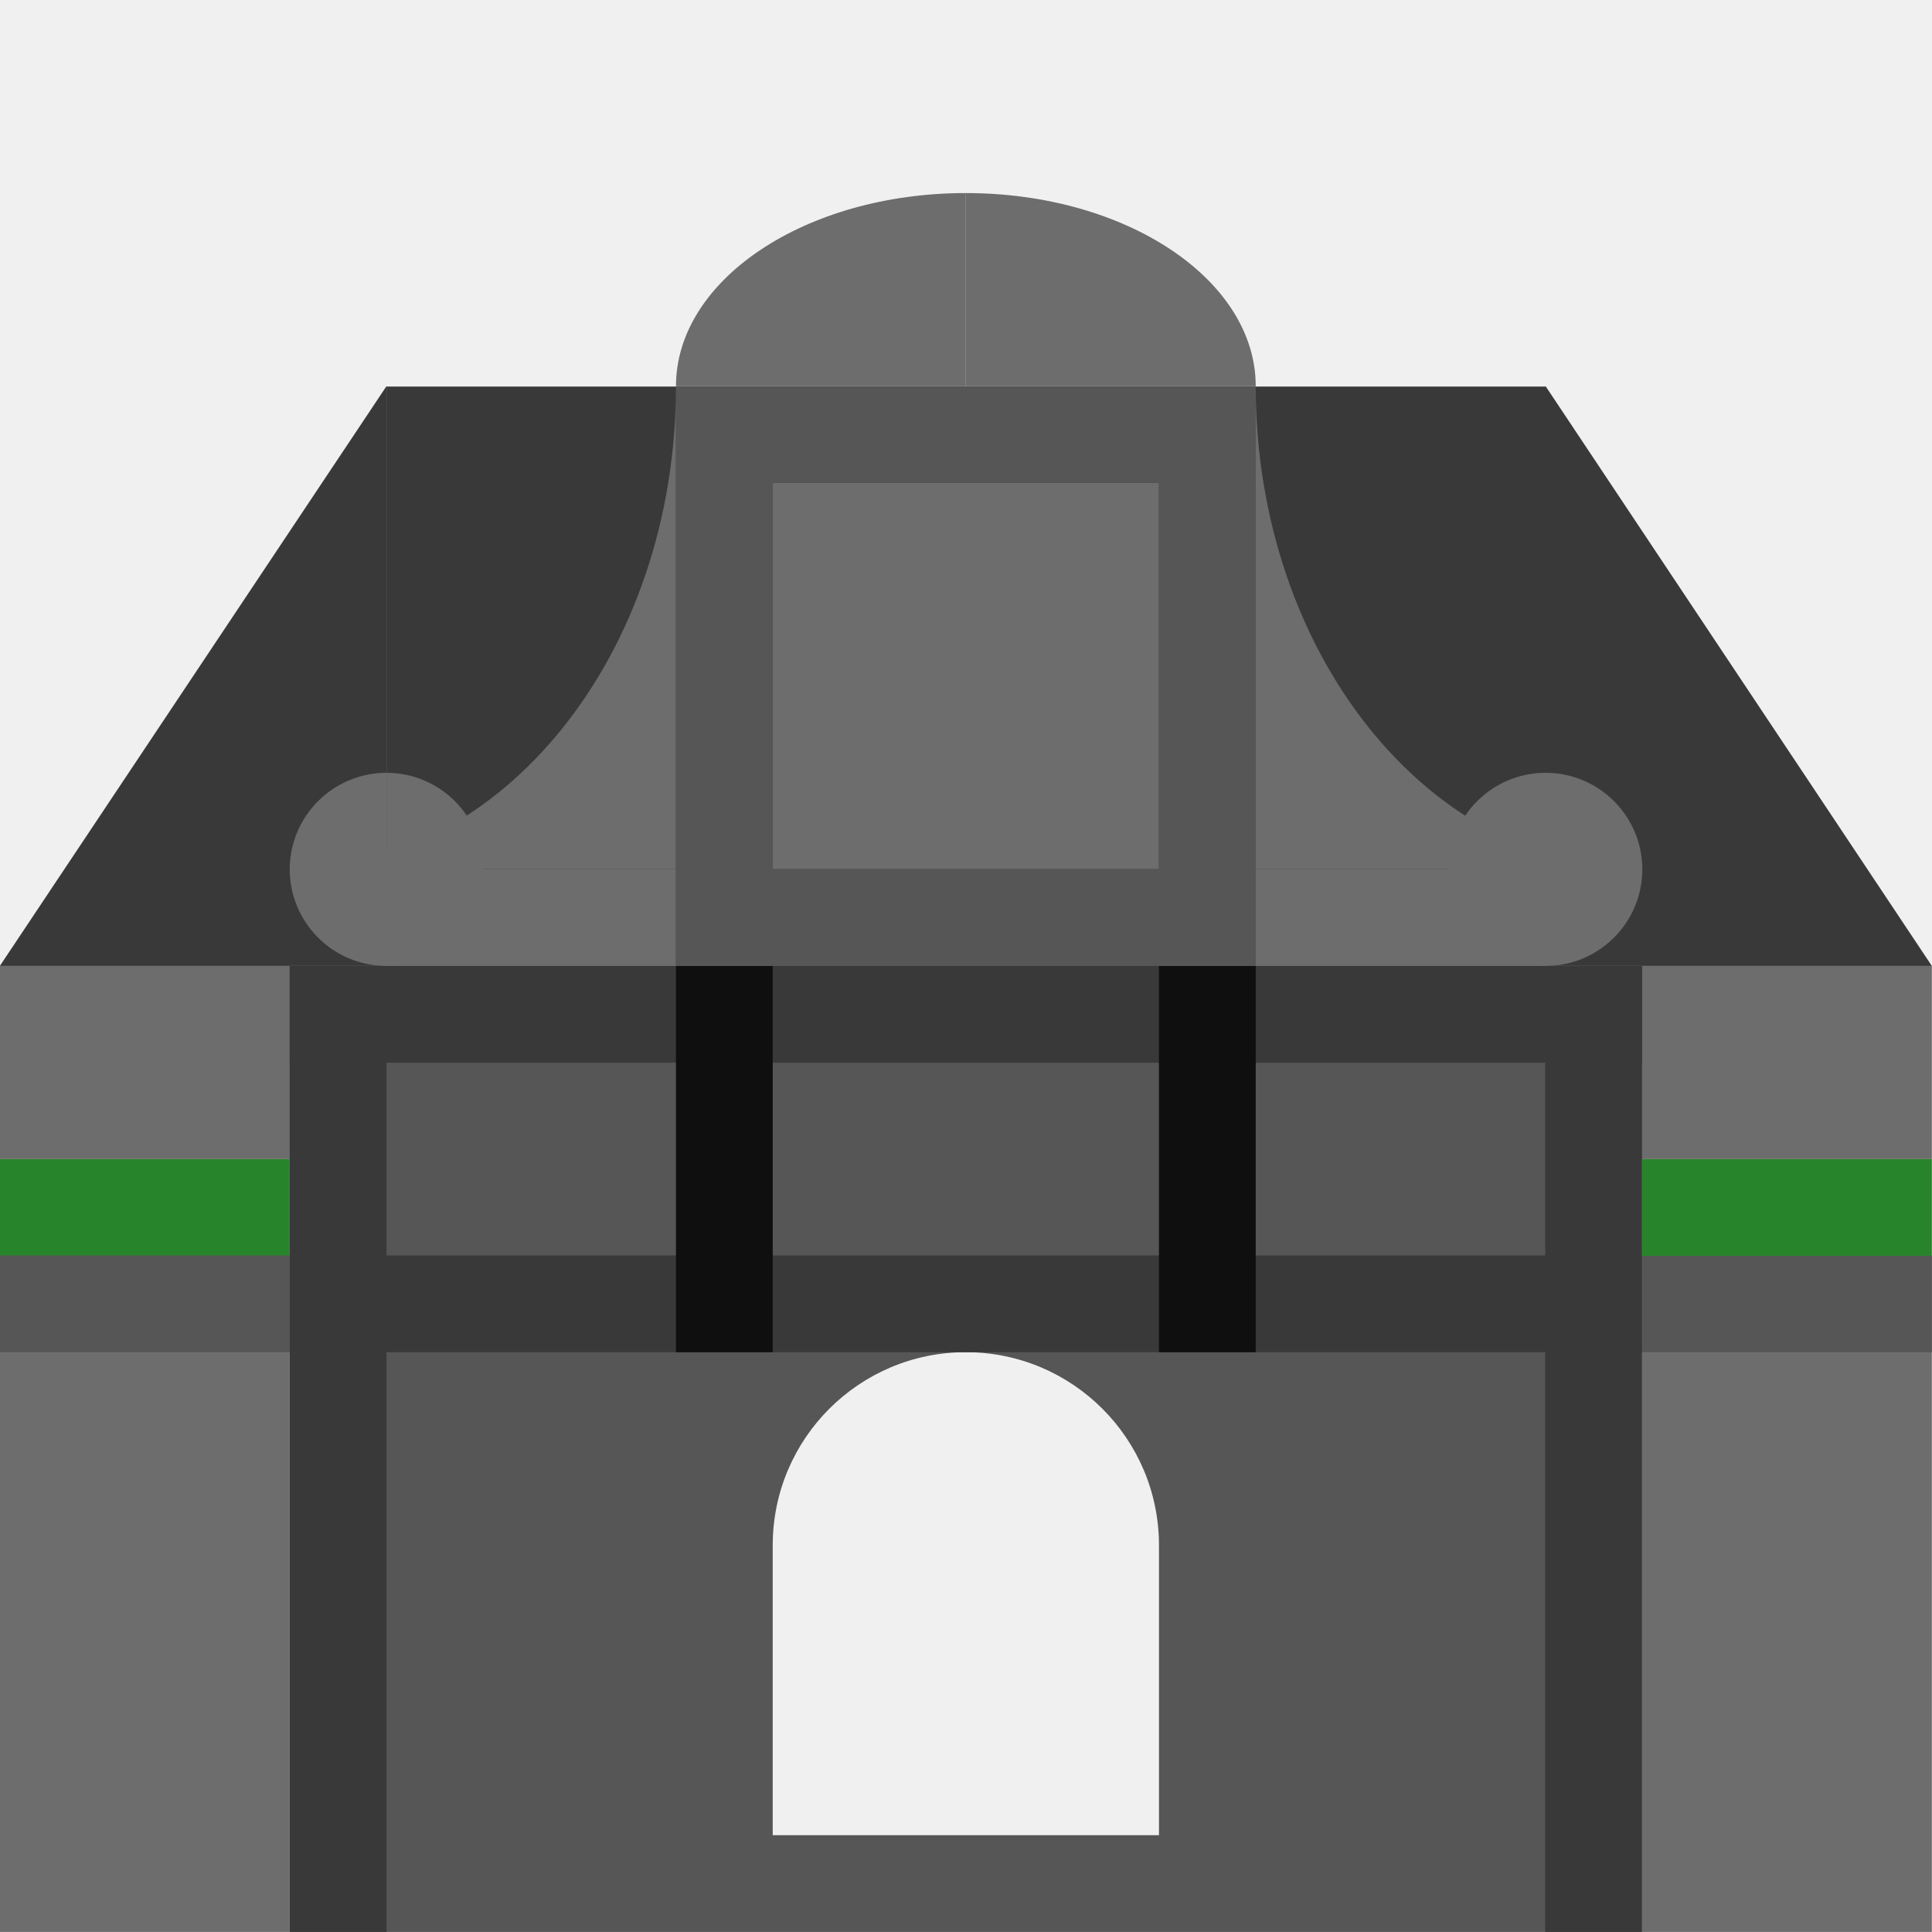
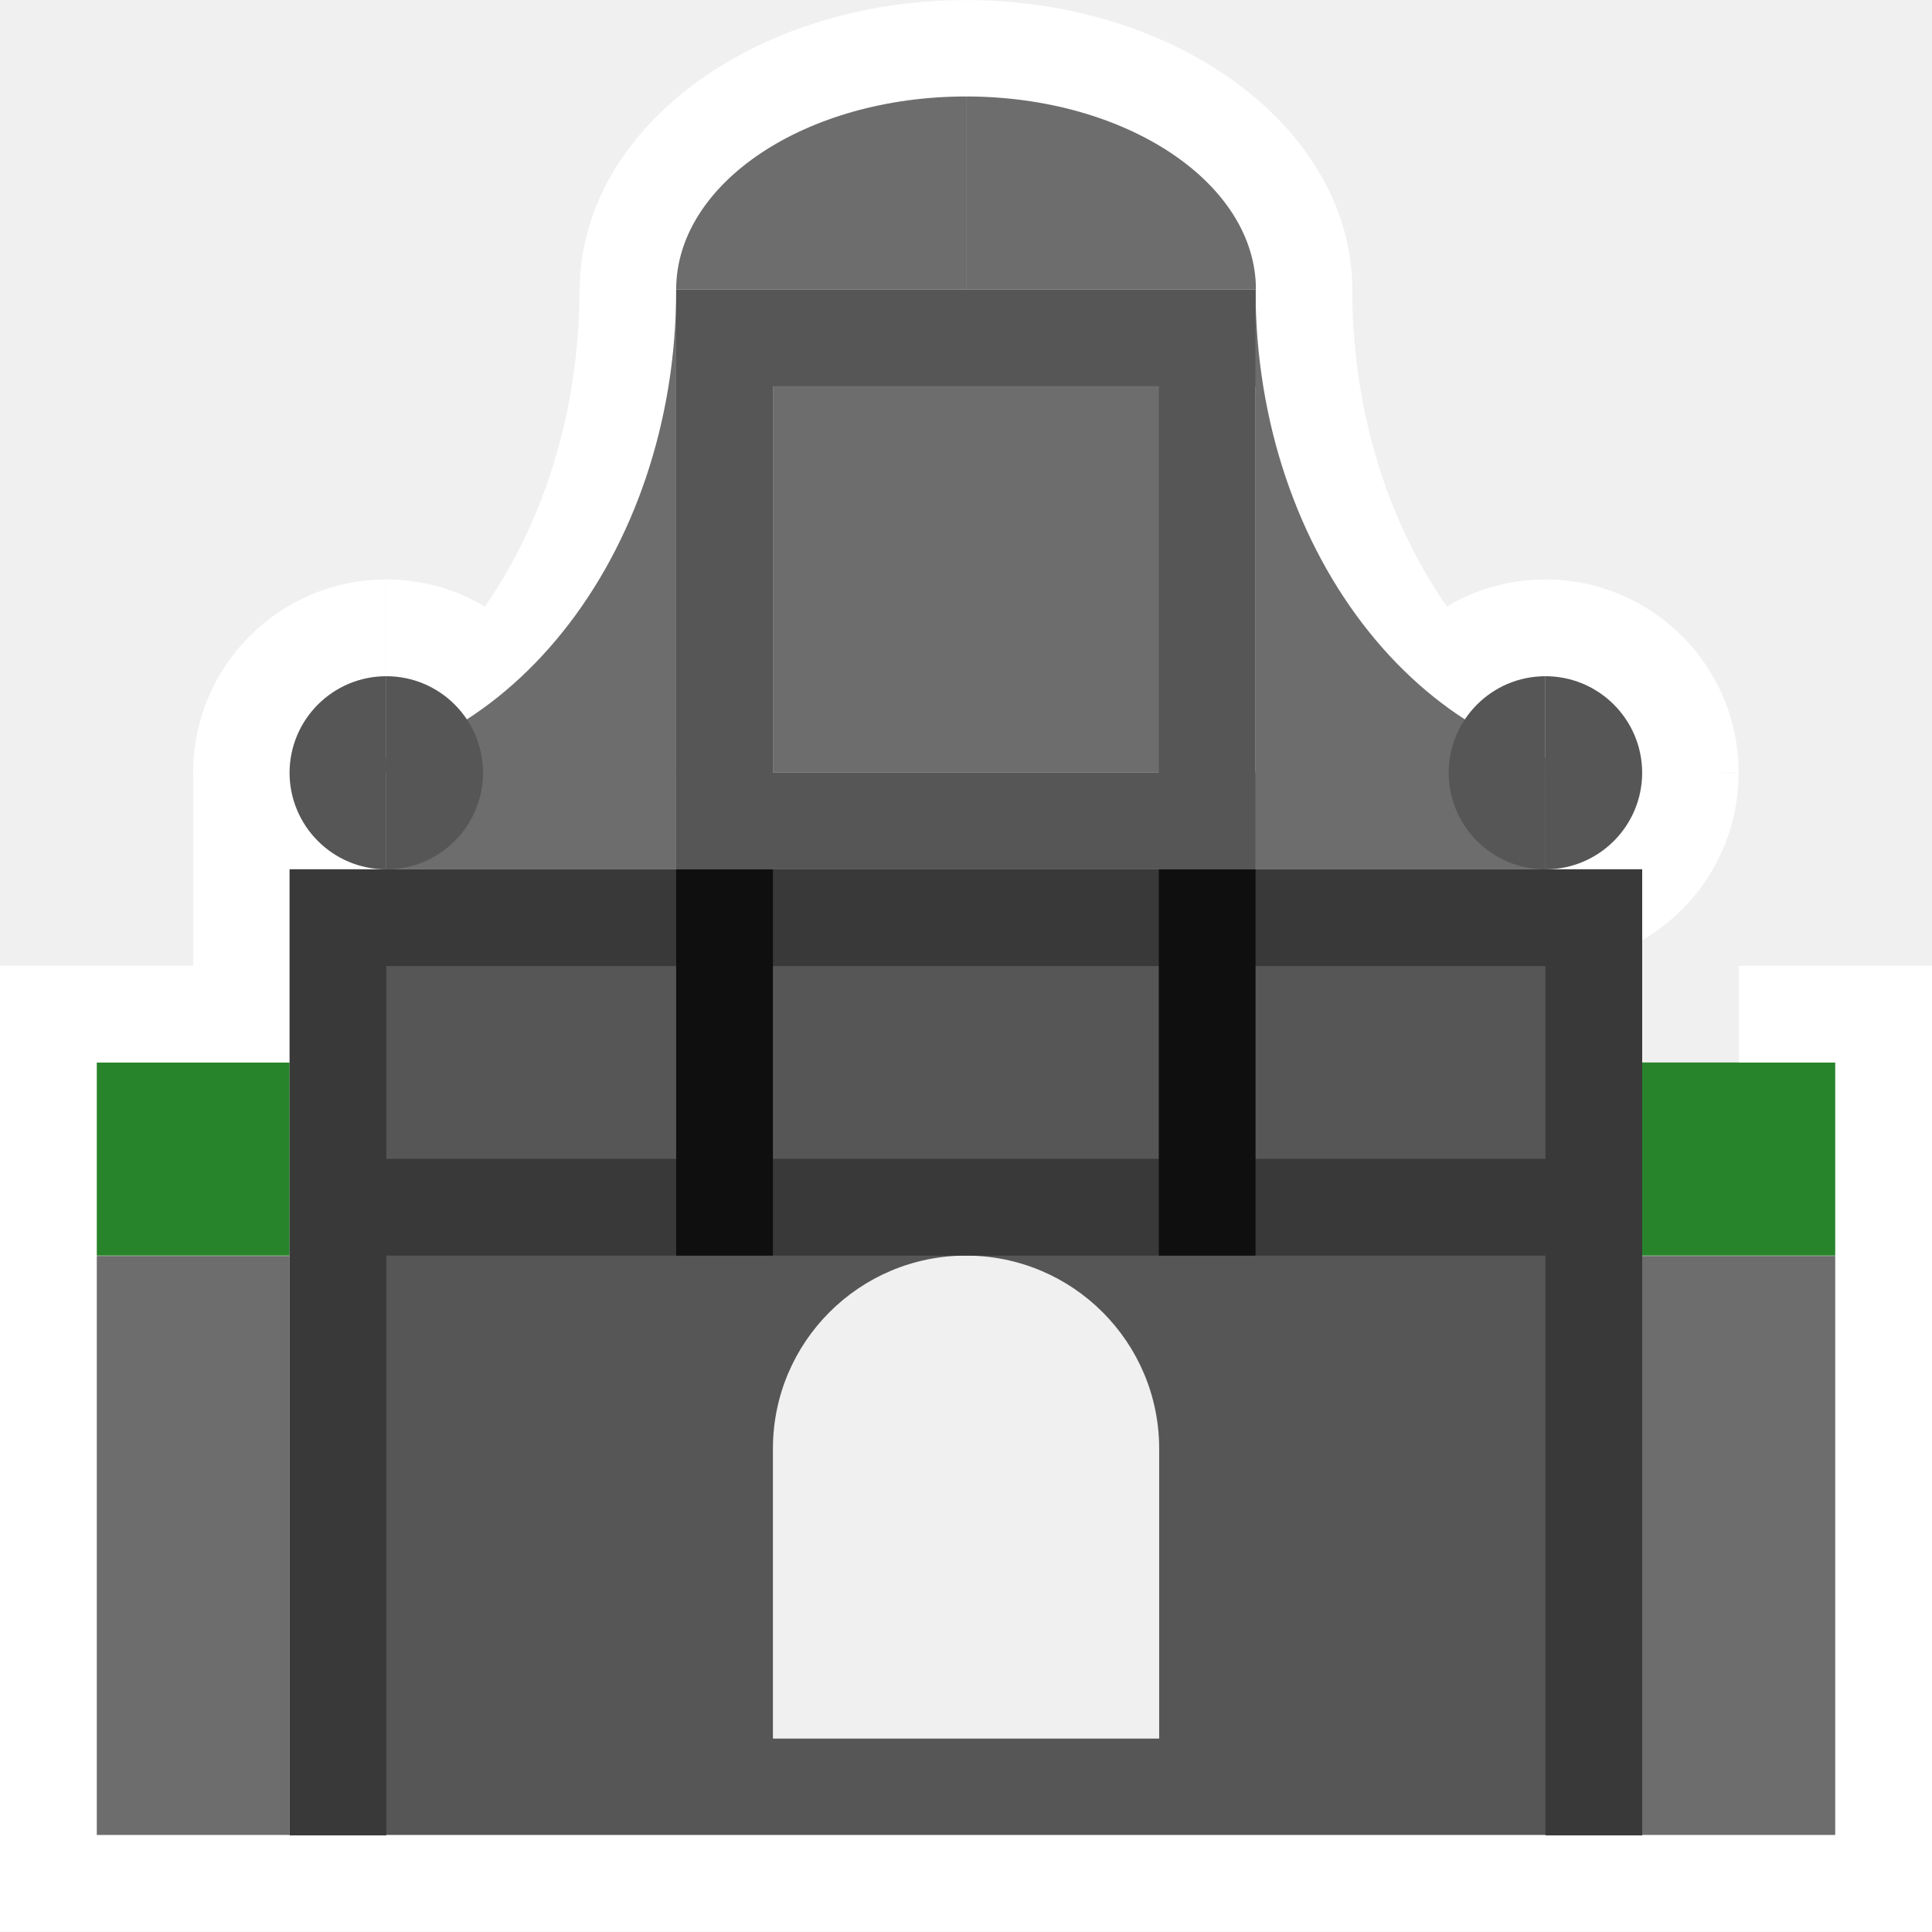
<svg xmlns="http://www.w3.org/2000/svg" width="20" height="20" viewBox="0 0 5.292 5.292" version="1.1" id="svg5">
  <defs id="defs2" />
  <g id="layer1">
-     <rect style="fill:none;fill-opacity:1;stroke-width:0.134" id="rect238-8-4-1-7-4" width="5.292" height="5.292" x="-5.292" y="-1.110223e-16" transform="scale(-1,1)" />
-     <g id="g18063" transform="translate(-41.26741,-38.06517)">
-       <rect style="fill:none;fill-opacity:1;stroke-width:0.134" id="rect238-8-4-1-7-4-548-3-0-7" width="5.292" height="5.292" x="-46.559" y="38.065" transform="scale(-1,1)" />
-       <rect style="fill:#393939;fill-opacity:1;stroke-width:0.134" id="rect238-8-4-0-9-2-5-9-4-1-4-0-3-9-4-7-0-5-1-6-4-4-9-4-0-3-1-9-5-16" width="3.175" height="1.587" x="-45.501" y="-40.711" transform="scale(-1)" />
-       <path id="rect238-8-4-0-9-2-5-9-4-1-4-0-3-9-4-7-0-5-1-6-4-4-9-4-0-0-1-8-5-7-4-65" style="fill:#393939;fill-opacity:1;stroke-width:0.134" d="M 46.559,40.711 H 45.501 V 39.123 Z" />
-       <path id="rect238-8-4-0-9-2-5-9-4-1-4-0-3-9-4-7-0-5-1-6-4-4-9-4-0-0-1-8-4-8-8-9-9" style="fill:#393939;fill-opacity:1;stroke-width:0.134" d="M 41.267,40.711 H 42.326 V 39.123 Z" />
-       <rect style="fill:#6d6d6d;fill-opacity:1;stroke-width:0.132;stroke-linejoin:bevel" id="rect1997-1-7-3-3" width="5.292" height="0.529" x="41.267" y="40.711" />
-       <path id="rect238-8-4-0-9-2-5-9-4-1-4-0-3-9-4-7-0-5-1-6-4-4-9-0-7-5-3-9-2-0-6-5" style="fill:#565656;fill-opacity:1;stroke-width:0.134" d="m 42.061,40.711 v 0.794 1.852 h 3.704 v -1.852 -0.794 z m 1.852,1.058 a 0.529,0.529 0 0 1 0.529,0.529 v 0.794 h -1.058 v -0.794 a 0.529,0.529 0 0 1 0.529,-0.529 z" />
-       <rect style="fill:#393939;fill-opacity:1;stroke-width:0.134" id="rect238-8-4-0-9-2-5-9-4-1-4-0-3-9-4-7-0-5-1-6-4-4-9-0-7-5-3-9-2-2-1-4-7" width="3.704" height="0.265" x="-45.765" y="-41.769" transform="scale(-1)" />
-       <rect style="fill:#393939;fill-opacity:1;stroke-width:0.134" id="rect238-8-4-0-9-2-5-9-4-1-4-0-3-9-4-7-0-5-1-6-4-4-9-0-7-5-3-9-2-2-1-8-7-8" width="3.704" height="0.265" x="-45.765" y="-40.976" transform="scale(-1)" />
-       <rect style="fill:#6d6d6d;fill-opacity:1;stroke-width:0.134" id="rect238-8-4-0-9-2-5-9-4-1-4-0-3-9-4-7-0-5-1-6-4-4-9-0-7-5-3-9-1-2-5" width="0.794" height="1.852" x="-46.559" y="-43.357" transform="scale(-1)" />
-       <rect style="fill:#565656;fill-opacity:1;stroke-width:0.134" id="rect238-8-4-0-9-2-5-9-4-1-4-0-3-9-4-7-0-5-1-6-4-4-9-0-7-5-3-9-9-0-3-7" width="0.794" height="0.265" x="-46.559" y="-41.769" transform="scale(-1)" />
-       <rect style="fill:#6d6d6d;fill-opacity:1;stroke-width:0.134" id="rect238-8-4-0-9-2-5-9-4-1-4-0-3-9-4-7-0-5-1-6-4-4-9-0-7-5-3-9-3-0-6-0" width="0.794" height="1.852" x="-42.061" y="-43.357" transform="scale(-1)" />
-       <rect style="fill:#28842b;fill-opacity:1;stroke-width:0.134" id="rect238-8-4-0-9-2-5-9-4-1-4-0-3-9-4-7-0-5-1-6-4-4-9-0-7-5-3-9-3-4-0-3-7" width="0.794" height="0.265" x="-42.061" y="-41.505" transform="scale(-1)" />
-       <rect style="fill:#28842b;fill-opacity:1;stroke-width:0.134" id="rect238-8-4-0-9-2-5-9-4-1-4-0-3-9-4-7-0-5-1-6-4-4-9-0-7-5-3-9-3-4-9-8-3-3" width="0.794" height="0.265" x="-46.559" y="-41.505" transform="scale(-1)" />
-       <rect style="fill:#0f0f0f;fill-opacity:1;stroke-width:0.134" id="rect238-8-4-0-9-2-5-9-4-1-4-0-3-9-4-7-0-5-1-6-4-4-9-0-7-7-7-4-2-3-4" width="0.265" height="1.058" x="-43.384" y="-41.769" transform="scale(-1)" />
-       <rect style="fill:#0f0f0f;fill-opacity:1;stroke-width:0.134" id="rect238-8-4-0-9-2-5-9-4-1-4-0-3-9-4-7-0-5-1-6-4-4-9-0-7-7-7-4-0-9-5-61" width="0.265" height="1.058" x="-44.707" y="-41.769" transform="scale(-1)" />
-       <rect style="fill:#565656;fill-opacity:1;stroke-width:0.134" id="rect238-8-4-0-9-2-5-9-4-1-4-0-3-9-4-7-0-5-1-6-4-4-9-0-7-5-3-9-9-9-3-8-8" width="0.794" height="0.265" x="-42.061" y="-41.769" transform="scale(-1)" />
-       <path id="path19082-0-7-5-3-0-71" style="fill:#6d6d6d;fill-opacity:1;stroke:none;stroke-width:0.529;stroke-linejoin:bevel;stroke-dasharray:none" d="m 43.913,38.594 v 0.529 h -0.794 a 0.794,0.529 0 0 1 0.794,-0.529 z" />
-       <path id="path19082-0-7-5-4-2-8-4" style="fill:#6d6d6d;fill-opacity:1;stroke:none;stroke-width:0.529;stroke-linejoin:bevel;stroke-dasharray:none" d="m 43.913,38.594 v 0.529 h 0.794 a 0.794,0.529 0 0 0 -0.794,-0.529 z" />
-       <path id="rect238-8-4-0-9-2-5-9-4-1-4-0-3-9-4-7-0-5-1-6-4-4-9-0-7-7-3-9-2-6" style="fill:#6d6d6d;fill-opacity:1;stroke-width:0.134" d="m 44.707,39.123 v 1.323 h 1.058 a 1.058,1.323 0 0 1 -1.058,-1.323 z" />
-       <path id="rect238-8-4-0-9-2-5-9-4-1-4-0-3-9-4-7-0-5-1-6-4-4-9-0-7-7-3-1-7-6-13" style="fill:#6d6d6d;fill-opacity:1;stroke-width:0.134" d="m 43.119,39.123 v 1.323 h -1.058 a 1.058,1.323 0 0 0 1.058,-1.323 z" />
-       <rect style="fill:#6d6d6d;fill-opacity:1;stroke-width:0.134" id="rect238-8-4-0-9-2-5-9-4-1-4-0-3-9-4-7-0-5-1-6-4-4-9-0-7-5-6-7-1" width="1.058" height="1.058" x="-44.442" y="-40.446" transform="scale(-1)" />
-       <rect style="fill:#6d6d6d;fill-opacity:1;stroke-width:0.134" id="rect238-8-4-0-9-2-5-9-4-1-4-0-3-9-4-7-0-5-1-6-4-4-9-0-7-5-6-1-3-4" width="0.794" height="0.265" x="-45.501" y="-40.711" transform="scale(-1)" />
-       <rect style="fill:#6d6d6d;fill-opacity:1;stroke-width:0.134" id="rect238-8-4-0-9-2-5-9-4-1-4-0-3-9-4-7-0-5-1-6-4-4-9-0-7-5-6-1-6-0-5" width="0.794" height="0.265" x="-43.119" y="-40.711" transform="scale(-1)" />
-       <path id="path19082-1-4-8-0-5-2-2" style="fill:#6d6d6d;fill-opacity:1;stroke:none;stroke-width:0.529;stroke-linejoin:bevel;stroke-dasharray:none" d="m 42.326,40.182 v 0.265 h 0.265 a 0.265,0.265 0 0 0 -0.265,-0.265 z" />
-       <path id="path19082-0-7-6-3-1-4-0" style="fill:#6d6d6d;fill-opacity:1;stroke:none;stroke-width:0.529;stroke-linejoin:bevel;stroke-dasharray:none" d="m 42.326,40.182 v 0.265 h -0.265 a 0.265,0.265 0 0 1 0.265,-0.265 z" />
-       <path id="path19082-1-4-8-09-4-9-2" style="fill:#6d6d6d;fill-opacity:1;stroke:none;stroke-width:0.529;stroke-linejoin:bevel;stroke-dasharray:none" d="m 42.326,40.711 v -0.265 h 0.265 a 0.265,0.265 0 0 1 -0.265,0.265 z" />
-       <path id="path19082-0-7-6-4-8-8-8" style="fill:#6d6d6d;fill-opacity:1;stroke:none;stroke-width:0.529;stroke-linejoin:bevel;stroke-dasharray:none" d="m 42.326,40.711 v -0.265 h -0.265 a 0.265,0.265 0 0 0 0.265,0.265 z" />
-       <path id="path19082-1-4-8-0-3-0-4-5" style="fill:#6d6d6d;fill-opacity:1;stroke:none;stroke-width:0.529;stroke-linejoin:bevel;stroke-dasharray:none" d="m 45.501,40.182 v 0.265 h 0.265 a 0.265,0.265 0 0 0 -0.265,-0.265 z" />
-       <path id="path19082-0-7-6-3-7-0-0-9" style="fill:#6d6d6d;fill-opacity:1;stroke:none;stroke-width:0.529;stroke-linejoin:bevel;stroke-dasharray:none" d="m 45.501,40.182 v 0.265 h -0.265 a 0.265,0.265 0 0 1 0.265,-0.265 z" />
-       <path id="path19082-1-4-8-09-6-8-3-1" style="fill:#6d6d6d;fill-opacity:1;stroke:none;stroke-width:0.529;stroke-linejoin:bevel;stroke-dasharray:none" d="m 45.501,40.711 v -0.265 h 0.265 a 0.265,0.265 0 0 1 -0.265,0.265 z" />
-       <path id="path19082-0-7-6-4-4-2-1-7" style="fill:#6d6d6d;fill-opacity:1;stroke:none;stroke-width:0.529;stroke-linejoin:bevel;stroke-dasharray:none" d="m 45.501,40.711 v -0.265 h -0.265 a 0.265,0.265 0 0 0 0.265,0.265 z" />
-       <rect style="fill:#565656;fill-opacity:1;stroke-width:0.134" id="rect238-8-4-0-9-2-5-9-4-1-4-0-3-9-4-7-0-5-1-6-4-4-9-0-7-5-3-9-2-2-1-3-0-6" width="1.587" height="0.265" x="-44.707" y="-39.388" transform="scale(-1)" />
-       <rect style="fill:#565656;fill-opacity:1;stroke-width:0.134" id="rect238-8-4-0-9-2-5-9-4-1-4-0-3-9-4-7-0-5-1-6-4-4-9-0-7-5-3-9-2-2-1-3-8-1-8" width="1.587" height="0.265" x="-44.707" y="-40.711" transform="scale(-1)" />
-       <rect style="fill:#565656;fill-opacity:1;stroke-width:0.134" id="rect238-8-4-0-9-2-5-9-4-1-4-0-3-9-4-7-0-5-1-6-4-4-9-0-7-5-3-9-2-2-1-3-6-1-3" width="1.587" height="0.265" x="39.124" y="-43.384" transform="rotate(90)" />
-       <rect style="fill:#393939;fill-opacity:1;stroke-width:0.134" id="rect238-8-4-0-9-2-5-9-4-1-4-0-3-9-4-7-0-5-1-6-4-4-9-0-7-5-3-9-2-2-1-3-6-7-38-4" width="2.646" height="0.265" x="40.711" y="-42.326" transform="rotate(90)" />
-       <rect style="fill:#565656;fill-opacity:1;stroke-width:0.134" id="rect238-8-4-0-9-2-5-9-4-1-4-0-3-9-4-7-0-5-1-6-4-4-9-0-7-5-3-9-2-2-1-3-6-6-7-4" width="1.587" height="0.265" x="39.124" y="-44.707" transform="rotate(90)" />
-       <rect style="fill:#393939;fill-opacity:1;stroke-width:0.134" id="rect238-8-4-0-9-2-5-9-4-1-4-0-3-9-4-7-0-5-1-6-4-4-9-0-7-5-3-9-2-2-1-3-6-7-3-0-9" width="2.646" height="0.265" x="40.711" y="-45.765" transform="rotate(90)" />
+     <g id="g4346" transform="translate(-37.70687,-35.42275)">
+       <path id="path19082-0-7-5-3-0-71-9-6-3" style="fill:#ffffff;fill-opacity:1;stroke:none;stroke-width:0.529;stroke-linejoin:bevel;stroke-dasharray:none" d="m 40.353,35.423 v 0.794 h -1.058 a 1.058,0.794 0 0 1 1.058,-0.794 z" />
+       <path id="path19082-0-7-5-4-2-8-4-7-2-7" style="fill:#ffffff;fill-opacity:1;stroke:none;stroke-width:0.529;stroke-linejoin:bevel;stroke-dasharray:none" d="m 40.353,35.423 v 0.794 h 1.058 a 1.058,0.794 0 0 0 -1.058,-0.794 z" />
+       <path id="rect238-8-4-0-9-2-5-9-4-1-4-0-3-9-4-7-0-5-1-6-4-4-9-0-7-7-3-1-7-6-13-0-1-3" style="fill:#ffffff;fill-opacity:1;stroke-width:0.134" d="m 39.294,36.217 v 1.323 h -1.058 a 1.058,1.323 0 0 0 1.058,-1.323 z" />
+       <path id="rect238-8-4-0-9-2-5-9-4-1-4-0-3-9-4-7-0-5-1-6-4-4-9-0-7-7-3-9-2-6-4-3-2" style="fill:#ffffff;fill-opacity:1;stroke-width:0.134" d="m 41.411,36.217 v 1.323 h 1.058 a 1.058,1.323 0 0 1 -1.058,-1.323 z" />
+       <path id="path19082-0-7-6-3-1-4-0-5-6-8" style="fill:#ffffff;fill-opacity:1;stroke:none;stroke-width:0.529;stroke-linejoin:bevel;stroke-dasharray:none" d="m 38.765,37.01 v 0.529 h -0.529 a 0.529,0.529 0 0 1 0.529,-0.529 z" />
+       <path id="path19082-0-7-6-3-1-4-0-5-6-8-3" style="fill:#ffffff;fill-opacity:1;stroke:none;stroke-width:0.529;stroke-linejoin:bevel;stroke-dasharray:none" d="m 41.94,37.01 v 0.529 H 41.411 A 0.529,0.529 0 0 1 41.94,37.01 Z" />
+       <path id="path19082-0-7-6-4-8-8-8-2-1-6" style="fill:#ffffff;fill-opacity:1;stroke:none;stroke-width:0.529;stroke-linejoin:bevel;stroke-dasharray:none" d="m 38.765,38.069 v -0.529 h -0.529 a 0.529,0.529 0 0 0 0.529,0.529 z" />
+       <path id="path19082-0-7-6-3-1-4-0-5-6-8-1" style="fill:#ffffff;fill-opacity:1;stroke:none;stroke-width:0.529;stroke-linejoin:bevel;stroke-dasharray:none" d="m 41.94,37.01 v 0.529 h 0.529 A 0.529,0.529 0 0 0 41.94,37.01 Z" />
+       <path id="path19082-0-7-6-3-1-4-0-5-6-8-1-9" style="fill:#ffffff;fill-opacity:1;stroke:none;stroke-width:0.529;stroke-linejoin:bevel;stroke-dasharray:none" d="m 38.765,37.01 v 0.529 h 0.529 a 0.529,0.529 0 0 0 -0.529,-0.529 z" />
+       <path id="path19082-0-7-6-4-8-8-8-2-1-6-7" style="fill:#ffffff;fill-opacity:1;stroke:none;stroke-width:0.529;stroke-linejoin:bevel;stroke-dasharray:none" d="m 41.94,38.069 v -0.529 h 0.529 A 0.529,0.529 0 0 1 41.94,38.069 Z" />
+       <rect style="fill:none;fill-opacity:1;stroke-width:0.134" id="rect238-8-4-1-7-4-548-3-0-7-6-8" width="5.292" height="5.292" x="-42.999" y="35.423" transform="scale(-1,1)" />
+       <path id="rect238-8-4-0-9-2-5-9-4-1-4-0-3-9-4-7-0-5-1-6-4-4-9-0-7-5-3-9-2-0-6-5-8-5" style="fill:#565656;fill-opacity:1;stroke-width:0.134" d="m 38.501,37.804 v 0.794 1.852 h 3.704 v -1.852 -0.794 z m 1.852,1.058 a 0.529,0.529 0 0 1 0.529,0.529 v 0.794 h -1.058 v -0.794 a 0.529,0.529 0 0 1 0.529,-0.529 z" />
+       <rect style="fill:#393939;fill-opacity:1;stroke-width:0.134" id="rect238-8-4-0-9-2-5-9-4-1-4-0-3-9-4-7-0-5-1-6-4-4-9-0-7-5-3-9-2-2-1-4-7-7-8" width="3.704" height="0.265" x="-42.205" y="-38.862" transform="scale(-1)" />
+       <rect style="fill:#393939;fill-opacity:1;stroke-width:0.134" id="rect238-8-4-0-9-2-5-9-4-1-4-0-3-9-4-7-0-5-1-6-4-4-9-0-7-5-3-9-2-2-1-8-7-8-2-9" width="3.704" height="0.265" x="-42.205" y="-38.069" transform="scale(-1)" />
+       <rect style="fill:#6d6d6d;fill-opacity:1;stroke-width:0.134" id="rect238-8-4-0-9-2-5-9-4-1-4-0-3-9-4-7-0-5-1-6-4-4-9-0-7-5-3-9-1-2-5-4-1" width="0.529" height="1.587" x="-42.734" y="-40.45" transform="scale(-1)" />
+       <rect style="fill:#28842b;fill-opacity:1;stroke-width:0.134" id="rect238-8-4-0-9-2-5-9-4-1-4-0-3-9-4-7-0-5-1-6-4-4-9-0-7-5-3-9-3-4-9-8-3-3-9-3" width="0.529" height="0.529" x="-42.734" y="-38.862" transform="scale(-1)" />
+       <rect style="fill:#ffffff;fill-opacity:1;stroke-width:0.134" id="rect238-8-4-0-9-2-5-9-4-1-4-0-3-9-4-7-0-5-1-6-4-4-9-0-7-5-3-9-1-2-5-4-1-9" width="0.265" height="2.117" x="-42.999" y="-40.45" transform="scale(-1)" />
+       <rect style="fill:#6d6d6d;fill-opacity:1;stroke-width:0.134" id="rect238-8-4-0-9-2-5-9-4-1-4-0-3-9-4-7-0-5-1-6-4-4-9-0-7-5-3-9-1-2-5-4-1-99" width="0.529" height="1.587" x="37.971" y="-40.45" transform="scale(1,-1)" />
+       <rect style="fill:#28842b;fill-opacity:1;stroke-width:0.134" id="rect238-8-4-0-9-2-5-9-4-1-4-0-3-9-4-7-0-5-1-6-4-4-9-0-7-5-3-9-3-4-9-8-3-3-9-3-5" width="0.529" height="0.529" x="37.971" y="-38.862" transform="scale(1,-1)" />
+       <rect style="fill:#ffffff;fill-opacity:1;stroke-width:0.134" id="rect238-8-4-0-9-2-5-9-4-1-4-0-3-9-4-7-0-5-1-6-4-4-9-0-7-5-3-9-1-2-5-4-1-9-0" width="0.265" height="2.117" x="37.707" y="-40.45" transform="scale(1,-1)" />
+       <rect style="fill:#ffffff;fill-opacity:1;stroke-width:0.134" id="rect238-8-4-0-9-2-5-9-4-1-4-0-3-9-4-7-0-5-1-6-4-4-9-0-7-5-3-9-1-2-5-4-1-9-0-49" width="0.265" height="1.323" x="39.294" y="-37.539" transform="scale(1,-1)" />
+       <rect style="fill:#ffffff;fill-opacity:1;stroke-width:0.134" id="rect238-8-4-0-9-2-5-9-4-1-4-0-3-9-4-7-0-5-1-6-4-4-9-0-7-5-3-9-1-2-5-4-1-9-0-49-9" width="0.265" height="1.323" x="41.146" y="-37.539" transform="scale(1,-1)" />
+       <rect style="fill:#ffffff;fill-opacity:1;stroke-width:0.134" id="rect238-8-4-0-9-2-5-9-4-1-4-0-3-9-4-7-0-5-1-6-4-4-9-0-7-5-3-9-1-2-5-4-1-9-0-4" width="0.265" height="5.292" x="-40.714" y="-42.999" transform="matrix(0,-1,-1,0,0,0)" />
+       <rect style="fill:#ffffff;fill-opacity:1;stroke-width:0.134" id="rect238-8-4-0-9-2-5-9-4-1-4-0-3-9-4-7-0-5-1-6-4-4-9-0-7-5-3-9-1-2-5-4-1-9-0-4-3" width="0.265" height="0.529" x="-38.333" y="-42.999" transform="matrix(0,-1,-1,0,0,0)" />
+       <rect style="fill:#ffffff;fill-opacity:1;stroke-width:0.134" id="rect238-8-4-0-9-2-5-9-4-1-4-0-3-9-4-7-0-5-1-6-4-4-9-0-7-5-3-9-1-2-5-4-1-9-0-4-3-6" width="0.265" height="0.529" x="-38.333" y="-38.236" transform="matrix(0,-1,-1,0,0,0)" />
+       <rect style="fill:#ffffff;fill-opacity:1;stroke-width:0.134" id="rect238-8-4-0-9-2-5-9-4-1-4-0-3-9-4-7-0-5-1-6-4-4-9-0-7-5-3-9-1-2-5-4-1-9-0-4-3-6-6" width="0.794" height="0.265" x="-38.333" y="-38.501" transform="matrix(0,-1,-1,0,0,0)" />
+       <rect style="fill:#0f0f0f;fill-opacity:1;stroke-width:0.134" id="rect238-8-4-0-9-2-5-9-4-1-4-0-3-9-4-7-0-5-1-6-4-4-9-0-7-7-7-4-2-3-4-2-2" width="0.265" height="1.058" x="-39.824" y="-38.862" transform="scale(-1)" />
+       <rect style="fill:#0f0f0f;fill-opacity:1;stroke-width:0.134" id="rect238-8-4-0-9-2-5-9-4-1-4-0-3-9-4-7-0-5-1-6-4-4-9-0-7-7-7-4-0-9-5-61-7-9" width="0.265" height="1.058" x="-41.146" y="-38.862" transform="scale(-1)" />
+       <path id="path19082-0-7-5-3-0-71-9-6" style="fill:#6d6d6d;fill-opacity:1;stroke:none;stroke-width:0.529;stroke-linejoin:bevel;stroke-dasharray:none" d="m 40.353,35.687 v 0.529 h -0.794 a 0.794,0.529 0 0 1 0.794,-0.529 z" />
+       <path id="path19082-0-7-5-4-2-8-4-7-2" style="fill:#6d6d6d;fill-opacity:1;stroke:none;stroke-width:0.529;stroke-linejoin:bevel;stroke-dasharray:none" d="m 40.353,35.687 v 0.529 h 0.794 a 0.794,0.529 0 0 0 -0.794,-0.529 z" />
+       <path id="rect238-8-4-0-9-2-5-9-4-1-4-0-3-9-4-7-0-5-1-6-4-4-9-0-7-7-3-9-2-6-4-3" style="fill:#6d6d6d;fill-opacity:1;stroke-width:0.134" d="m 41.146,36.217 v 1.323 h 1.058 a 1.058,1.323 0 0 1 -1.058,-1.323 z" />
+       <path id="rect238-8-4-0-9-2-5-9-4-1-4-0-3-9-4-7-0-5-1-6-4-4-9-0-7-7-3-1-7-6-13-0-1" style="fill:#6d6d6d;fill-opacity:1;stroke-width:0.134" d="m 39.559,36.217 v 1.323 h -1.058 a 1.058,1.323 0 0 0 1.058,-1.323 z" />
+       <rect style="fill:#6d6d6d;fill-opacity:1;stroke-width:0.134" id="rect238-8-4-0-9-2-5-9-4-1-4-0-3-9-4-7-0-5-1-6-4-4-9-0-7-5-6-7-1-6-7" width="1.058" height="1.058" x="-40.882" y="-37.539" transform="scale(-1)" />
+       <rect style="fill:#6d6d6d;fill-opacity:1;stroke-width:0.134" id="rect238-8-4-0-9-2-5-9-4-1-4-0-3-9-4-7-0-5-1-6-4-4-9-0-7-5-6-1-3-4-0-1" width="0.794" height="0.265" x="-41.94" y="-37.804" transform="scale(-1)" />
+       <rect style="fill:#6d6d6d;fill-opacity:1;stroke-width:0.134" id="rect238-8-4-0-9-2-5-9-4-1-4-0-3-9-4-7-0-5-1-6-4-4-9-0-7-5-6-1-6-0-5-0-1" width="0.794" height="0.265" x="-39.559" y="-37.804" transform="scale(-1)" />
+       <path id="path19082-1-4-8-0-5-2-2-7-3" style="fill:#565656;fill-opacity:1;stroke:none;stroke-width:0.529;stroke-linejoin:bevel;stroke-dasharray:none" d="m 38.765,37.275 v 0.265 h 0.265 a 0.265,0.265 0 0 0 -0.265,-0.265 z" />
+       <path id="path19082-1-4-8-09-4-9-2-7-9" style="fill:#565656;fill-opacity:1;stroke:none;stroke-width:0.529;stroke-linejoin:bevel;stroke-dasharray:none" d="m 38.765,37.804 v -0.265 h 0.265 a 0.265,0.265 0 0 1 -0.265,0.265 z" />
+       <g id="g3854">
+         <path id="path19082-0-7-6-3-1-4-0-5-6" style="fill:#565656;fill-opacity:1;stroke:none;stroke-width:0.529;stroke-linejoin:bevel;stroke-dasharray:none" d="m 38.765,37.275 v 0.265 h -0.265 a 0.265,0.265 0 0 1 0.265,-0.265 z" />
+         <path id="path19082-0-7-6-4-8-8-8-2-1" style="fill:#565656;fill-opacity:1;stroke:none;stroke-width:0.529;stroke-linejoin:bevel;stroke-dasharray:none" d="m 38.765,37.804 v -0.265 h -0.265 a 0.265,0.265 0 0 0 0.265,0.265 z" />
+       </g>
+       <path id="path19082-0-7-6-3-7-0-0-9-3-7" style="fill:#565656;fill-opacity:1;stroke:none;stroke-width:0.529;stroke-linejoin:bevel;stroke-dasharray:none" d="m 41.94,37.275 v 0.265 h -0.265 a 0.265,0.265 0 0 1 0.265,-0.265 z" />
+       <g id="g3858">
+         <path id="path19082-1-4-8-0-3-0-4-5-2-4" style="fill:#565656;fill-opacity:1;stroke:none;stroke-width:0.529;stroke-linejoin:bevel;stroke-dasharray:none" d="m 41.94,37.275 v 0.265 h 0.265 a 0.265,0.265 0 0 0 -0.265,-0.265 z" />
+         <path id="path19082-1-4-8-09-6-8-3-1-8-5" style="fill:#565656;fill-opacity:1;stroke:none;stroke-width:0.529;stroke-linejoin:bevel;stroke-dasharray:none" d="m 41.94,37.804 v -0.265 h 0.265 a 0.265,0.265 0 0 1 -0.265,0.265 z" />
+       </g>
+       <path id="path19082-0-7-6-4-4-2-1-7-1-9" style="fill:#565656;fill-opacity:1;stroke:none;stroke-width:0.529;stroke-linejoin:bevel;stroke-dasharray:none" d="m 41.94,37.804 v -0.265 h -0.265 a 0.265,0.265 0 0 0 0.265,0.265 z" />
+       <rect style="fill:#565656;fill-opacity:1;stroke-width:0.134" id="rect238-8-4-0-9-2-5-9-4-1-4-0-3-9-4-7-0-5-1-6-4-4-9-0-7-5-3-9-2-2-1-3-0-6-1-9" width="1.587" height="0.265" x="-41.146" y="-36.481" transform="scale(-1)" />
+       <rect style="fill:#565656;fill-opacity:1;stroke-width:0.134" id="rect238-8-4-0-9-2-5-9-4-1-4-0-3-9-4-7-0-5-1-6-4-4-9-0-7-5-3-9-2-2-1-3-8-1-8-7-6" width="1.587" height="0.265" x="-41.146" y="-37.804" transform="scale(-1)" />
+       <rect style="fill:#565656;fill-opacity:1;stroke-width:0.134" id="rect238-8-4-0-9-2-5-9-4-1-4-0-3-9-4-7-0-5-1-6-4-4-9-0-7-5-3-9-2-2-1-3-6-1-3-2-2" width="1.587" height="0.265" x="36.217" y="-39.824" transform="rotate(90)" />
+       <rect style="fill:#393939;fill-opacity:1;stroke-width:0.134" id="rect238-8-4-0-9-2-5-9-4-1-4-0-3-9-4-7-0-5-1-6-4-4-9-0-7-5-3-9-2-2-1-3-6-7-38-4-9-6" width="2.646" height="0.265" x="37.804" y="-38.765" transform="rotate(90)" />
+       <rect style="fill:#565656;fill-opacity:1;stroke-width:0.134" id="rect238-8-4-0-9-2-5-9-4-1-4-0-3-9-4-7-0-5-1-6-4-4-9-0-7-5-3-9-2-2-1-3-6-6-7-4-4-1" width="1.587" height="0.265" x="36.217" y="-41.146" transform="rotate(90)" />
+       <rect style="fill:#393939;fill-opacity:1;stroke-width:0.134" id="rect238-8-4-0-9-2-5-9-4-1-4-0-3-9-4-7-0-5-1-6-4-4-9-0-7-5-3-9-2-2-1-3-6-7-3-0-9-5-4" width="2.646" height="0.265" x="37.804" y="-42.205" transform="rotate(90)" />
    </g>
  </g>
</svg>
